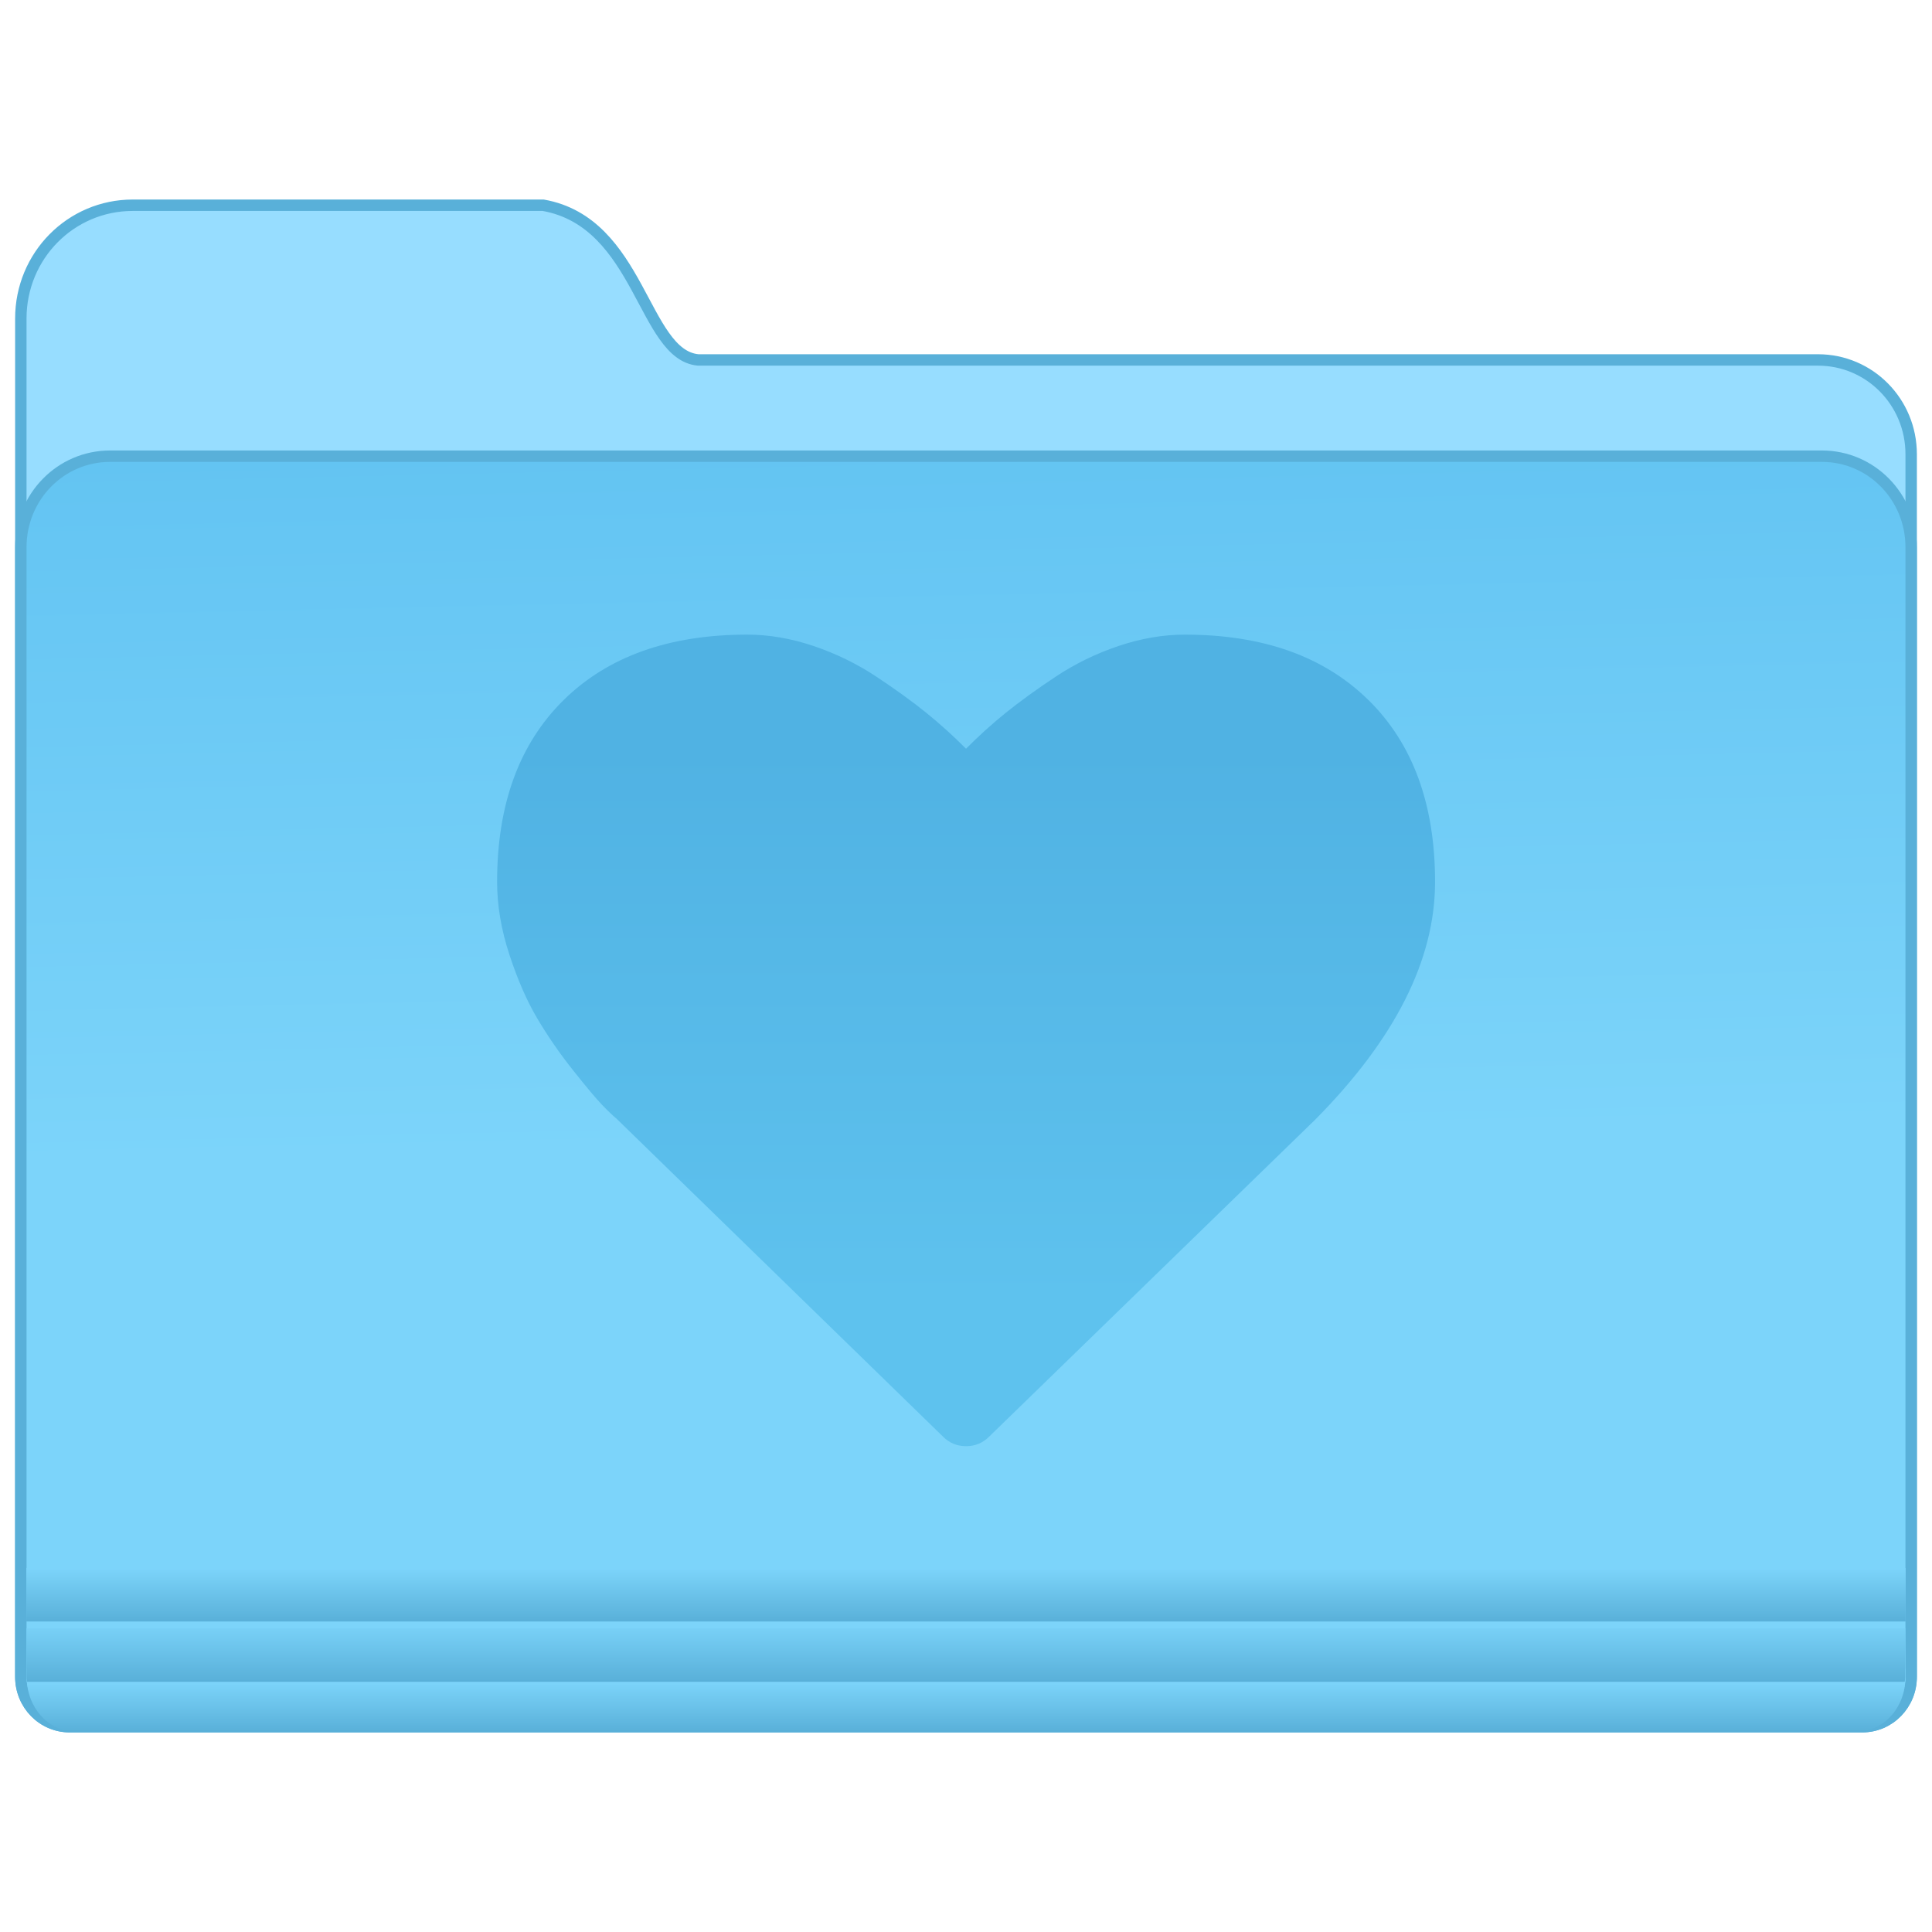
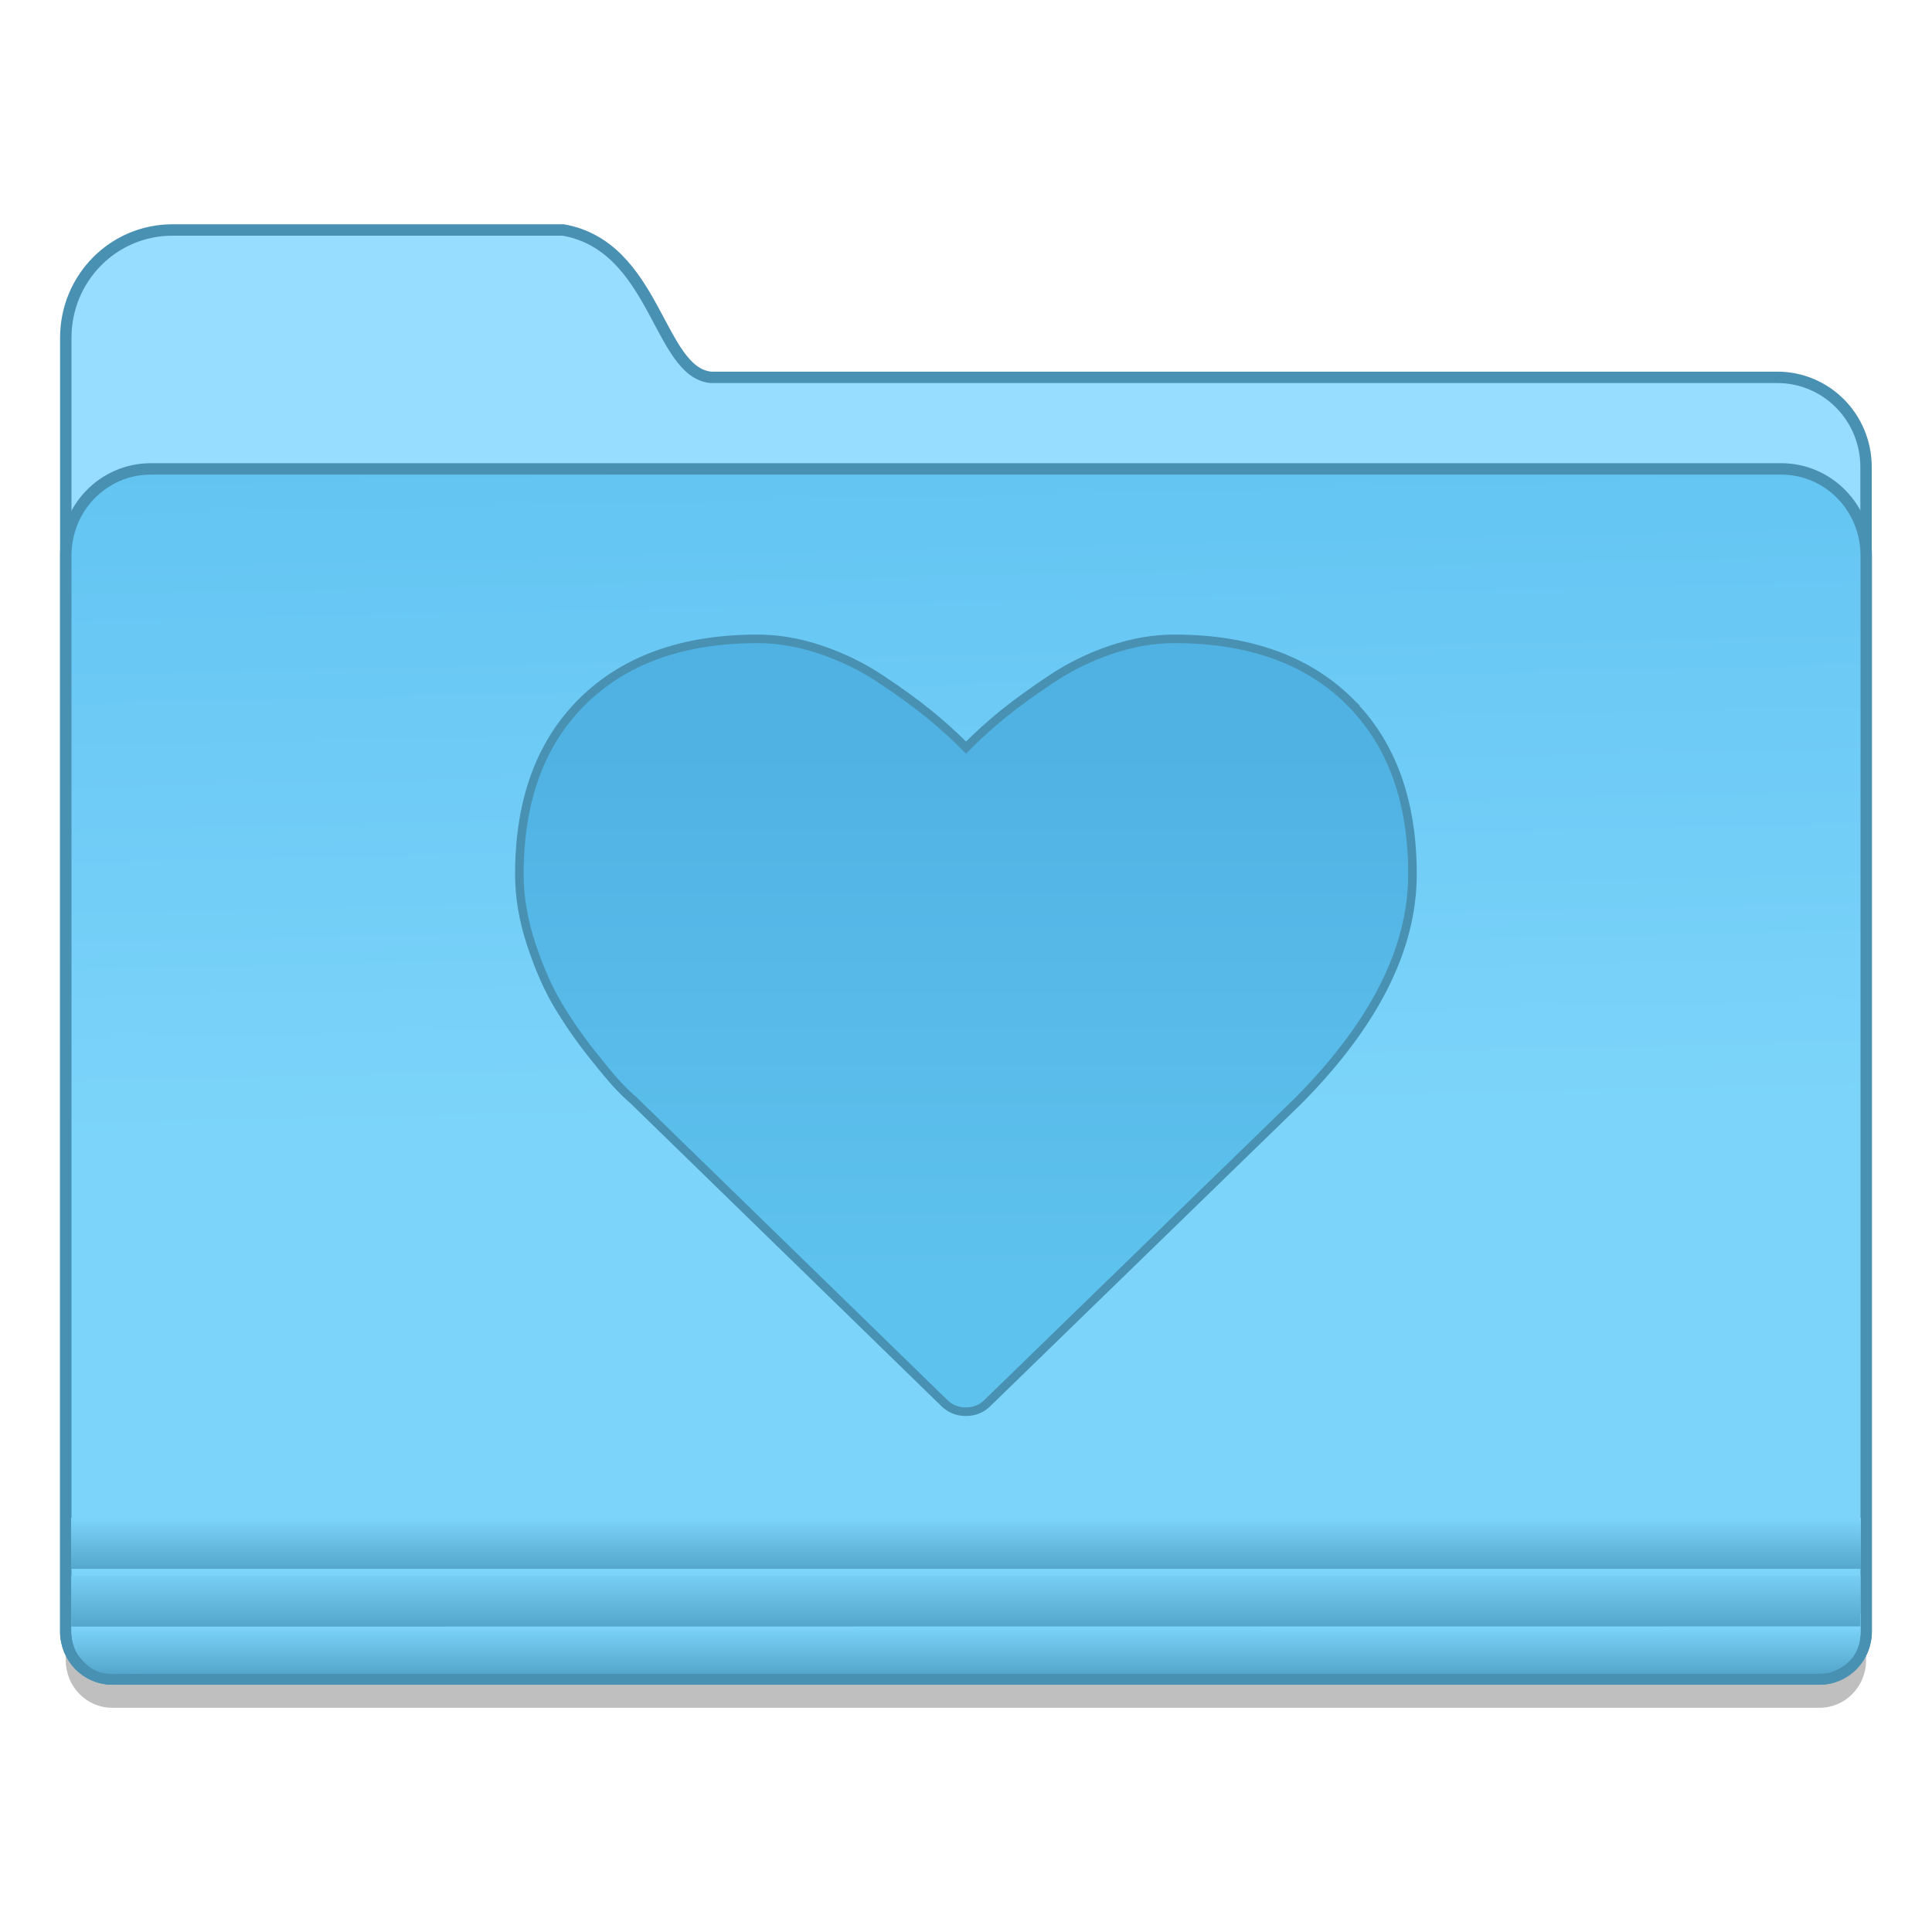
<svg xmlns="http://www.w3.org/2000/svg" xmlns:ns1="http://www.openswatchbook.org/uri/2009/osb" xmlns:xlink="http://www.w3.org/1999/xlink" width="128" height="128" viewBox="0 0 33.867 33.867" version="1.1" id="svg8">
  <defs id="defs2">
+     <linearGradient id="linearGradient4527">
+       <stop style="stop-color:#54a6cc;stop-opacity:1" offset="0" id="stop4523" />
+       <stop style="stop-color:#7cd4fa;stop-opacity:1" offset="1" id="stop4525" />
+     </linearGradient>
+     <linearGradient id="linearGradient4521">
+       <stop style="stop-color:#54a6cc;stop-opacity:1" offset="0" id="stop4517" />
+       <stop style="stop-color:#7cd4fa;stop-opacity:1" offset="1" id="stop4519" />
+     </linearGradient>
+     <linearGradient id="linearGradient1006">
+       <stop id="stop1002" offset="0" style="stop-color:#54a6cc;stop-opacity:1" />
+       <stop id="stop1004" offset="1" style="stop-color:#7cd4fa;stop-opacity:1" />
+     </linearGradient>
    <linearGradient id="linearGradient7009">
      <stop style="stop-color:#63c4f2;stop-opacity:1" offset="0" id="stop7005" />
      <stop style="stop-color:#7cd4fa;stop-opacity:1" offset="1" id="stop7007" />
    </linearGradient>
+     <linearGradient id="linearGradient6987" ns1:paint="solid">
+       <stop style="stop-color:#77d2fb;stop-opacity:1;" offset="0" id="stop6985" />
+     </linearGradient>
+     <linearGradient xlink:href="#linearGradient7009" id="linearGradient7011-3" x1="123.074" y1="84.321" x2="124.111" y2="132.429" gradientUnits="userSpaceOnUse" gradientTransform="matrix(0.2390873,0,0,0.2439455,-14.21359,250.5664)" />
+     <linearGradient xlink:href="#linearGradient1006" id="linearGradient1033-6" x1="70.727" y1="113.659" x2="70.727" y2="110.651" gradientUnits="userSpaceOnUse" gradientTransform="matrix(0.2489281,0,0,0.2719635,1.004095,261.5578)" />
+     <linearGradient xlink:href="#linearGradient4527" id="linearGradient986-2" x1="60.903" y1="111.37" x2="60.903" y2="107.453" gradientUnits="userSpaceOnUse" gradientTransform="matrix(0.2504294,0,0,0.2519841,0.9040354,263.5644)" />
+     <linearGradient xlink:href="#linearGradient4521" id="linearGradient994-9" x1="59.246" y1="107.43" x2="59.246" y2="103.913" gradientUnits="userSpaceOnUse" gradientTransform="matrix(0.2505005,0,0,0.2519841,0.9006744,263.5644)" />
    <linearGradient id="linearGradient4574">
-       <stop style="stop-color:#50b2e3;stop-opacity:1" offset="0" id="stop4570" />
-       <stop style="stop-color:#5ec2ee;stop-opacity:1" offset="1" id="stop4572" />
+       <stop id="stop4570" offset="0" style="stop-color:#50b2e3;stop-opacity:1" />
+       <stop id="stop4572" offset="1" style="stop-color:#5ec2ee;stop-opacity:1" />
    </linearGradient>
-     <linearGradient ns1:paint="solid" id="linearGradient6987">
-       <stop id="stop6985" offset="0" style="stop-color:#77d2fb;stop-opacity:1;" />
-     </linearGradient>
-     <linearGradient id="linearGradient1006">
-       <stop style="stop-color:#59b0d9;stop-opacity:1" offset="0" id="stop1002" />
-       <stop style="stop-color:#7cd4fa;stop-opacity:1" offset="1" id="stop1004" />
-     </linearGradient>
-     <linearGradient gradientTransform="matrix(0.2510417,0,0,0.2561428,-15.77094,249.3034)" gradientUnits="userSpaceOnUse" y2="132.429" x2="124.111" y1="84.321" x1="123.074" id="linearGradient7011-3" xlink:href="#linearGradient7009" />
-     <linearGradient gradientTransform="matrix(0.2613745,0,0,0.2855617,0.207633,261.0264)" gradientUnits="userSpaceOnUse" y2="110.651" x2="70.727" y1="113.659" x1="70.727" id="linearGradient1033" xlink:href="#linearGradient1006" />
-     <linearGradient gradientTransform="matrix(0.2629509,0,0,0.2645833,0.10257,263.1333)" gradientUnits="userSpaceOnUse" y2="107.453" x2="60.903" y1="111.37" x1="60.903" id="linearGradient986" xlink:href="#linearGradient1006" />
-     <linearGradient gradientTransform="matrix(0.2630256,0,0,0.2645833,0.099041,263.1333)" gradientUnits="userSpaceOnUse" y2="103.913" x2="59.246" y1="107.43" x1="59.246" id="linearGradient994" xlink:href="#linearGradient1006" />
-     <linearGradient xlink:href="#linearGradient4574" id="linearGradient945" x1="58.038" y1="278.54" x2="58.038" y2="286.877" gradientUnits="userSpaceOnUse" gradientTransform="matrix(1.159247,0,0,1.159247,-50.34752,-46.63791)" />
+     <linearGradient gradientTransform="matrix(1.104044,0,0,1.104044,-47.14366,-31.28247)" gradientUnits="userSpaceOnUse" y2="286.877" x2="58.038" y1="278.54" x1="58.038" id="linearGradient945" xlink:href="#linearGradient4574" />
  </defs>
  <g id="layer1" transform="translate(0,-263.1333)">
-     <path style="fill:#97ddff;fill-opacity:1;stroke:#59b0d9;stroke-width:0.2;stroke-miterlimit:4;stroke-dasharray:none;stroke-opacity:1" d="m 2.327,266.731 c -1.087,0 -1.962,0.886 -1.962,1.986 v 2.379 1.63 0.787 6.64 1.59 10.061 0.722 c 0,0.485 0.382,0.875 0.857,0.875 h 0.708 30.007 0.708 c 0.475,0 0.857,-0.39 0.857,-0.875 v -0.722 -10.061 -1.59 -7.427 -1.63 c 0,-0.916 -0.729,-1.653 -1.633,-1.653 H 12.238 c -0.969,-0.091 -1.011,-2.409 -2.716,-2.712 z" id="path7028-3" />
-     <path id="rect5176-9" d="m 1.93,271.13 c -0.867,0 -1.565,0.712 -1.565,1.597 v 7.426 11.652 0.722 c 0,0.485 0.382,0.875 0.857,0.875 h 0.708 30.007 0.708 c 0.475,0 0.857,-0.39 0.857,-0.875 v -0.722 -11.652 -7.426 c 0,-0.885 -0.698,-1.597 -1.565,-1.597 z" style="fill:url(#linearGradient7011-3);fill-opacity:1;stroke:#59b0d9;stroke-width:0.2;stroke-miterlimit:4;stroke-dasharray:none;stroke-opacity:1" />
-     <path style="fill:url(#linearGradient1033);fill-opacity:1;stroke:none;stroke-width:0.2;stroke-miterlimit:4;stroke-dasharray:none;stroke-opacity:1" d="m 0.469,292.391 v 0.147 c 0,0.526 0.38,0.95 0.852,0.95 h 0.703 29.822 0.703 c 0.472,0 0.852,-0.424 0.852,-0.95 v -0.147 z" id="path1020" />
-     <path style="fill:url(#linearGradient994);fill-opacity:1;stroke:none;stroke-width:0.2;stroke-miterlimit:4;stroke-dasharray:none;stroke-opacity:1" d="m 0.462,290.619 v 0.938 h 32.942 v -0.938 z" id="path966" />
-     <path style="fill:url(#linearGradient986);fill-opacity:1;stroke:none;stroke-width:0.2;stroke-miterlimit:4;stroke-dasharray:none;stroke-opacity:1" d="m 0.465,291.677 v 0.128 0.722 c 0,0.03 0.005,0.059 0.008,0.088 h 32.916 c 0.003,-0.029 0.008,-0.058 0.008,-0.088 v -0.722 -0.128 z" id="path973" />
-     <g style="stroke-width:4.084" id="layer1-4-9-22" transform="matrix(0.5360241,0,0,0.5372689,-289.3841,-16.07561)">
+     <path id="path1228" d="m 3.022,267.669 c -1.035,0 -1.869,0.843 -1.869,1.891 v 2.266 1.553 0.749 6.324 1.515 9.582 0.688 c 0,0.462 0.364,0.833 0.816,0.833 h 0.674 28.578 0.674 c 0.452,0 0.816,-0.372 0.816,-0.833 v -0.688 -9.582 -1.515 -7.073 -1.553 c 0,-0.872 -0.694,-1.574 -1.556,-1.574 H 12.462 c -0.923,-0.087 -0.963,-2.294 -2.587,-2.583 z" style="opacity:0.25;fill:#000000;fill-opacity:1;stroke:none;stroke-width:0.19;stroke-miterlimit:4;stroke-dasharray:none;stroke-opacity:1" />
+     <path style="fill:#97ddff;fill-opacity:1;stroke:#4891b2;stroke-width:0.2;stroke-miterlimit:4;stroke-dasharray:none;stroke-opacity:1" d="m 3.022,267.165 c -1.035,0 -1.869,0.843 -1.869,1.891 v 2.266 1.553 0.749 6.324 1.515 9.582 0.688 c 0,0.462 0.364,0.833 0.816,0.833 h 0.674 28.578 0.674 c 0.452,0 0.816,-0.372 0.816,-0.833 v -0.688 -9.582 -1.515 -7.073 -1.553 c 0,-0.872 -0.694,-1.574 -1.556,-1.574 H 12.462 c -0.923,-0.087 -0.963,-2.294 -2.587,-2.583 z" id="path7028-3" />
+     <path id="rect5176-9" d="m 2.644,271.353 c -0.826,0 -1.491,0.678 -1.491,1.521 v 7.073 11.097 0.688 c 0,0.462 0.364,0.833 0.817,0.833 H 2.644 31.222 31.897 c 0.452,0 0.817,-0.372 0.817,-0.833 v -0.688 -11.097 -7.073 c 0,-0.843 -0.665,-1.521 -1.491,-1.521 z" style="fill:url(#linearGradient7011-3);fill-opacity:1;stroke:#4891b2;stroke-width:0.2;stroke-miterlimit:4;stroke-dasharray:none;stroke-opacity:1" />
+     <path style="fill:url(#linearGradient1033-6);fill-opacity:1;stroke:none;stroke-width:0.19;stroke-miterlimit:4;stroke-dasharray:none;stroke-opacity:1" d="m 1.253,291.429 -0.002,0.23 c -0.002,0.182 0.027,0.375 0.138,0.513 0.139,0.172 0.291,0.308 0.589,0.306 l 0.757,-0.005 H 31.137 31.807 c 0.295,0 0.291,-0.023 0.421,-0.083 0.095,-0.044 0.178,-0.116 0.244,-0.198 0.053,-0.066 0.091,-0.145 0.114,-0.227 0.029,-0.099 0.028,-0.192 0.029,-0.308 l 0.003,-0.229 z" id="path1020-0" />
+     <path style="fill:url(#linearGradient994-9);fill-opacity:1;stroke:none;stroke-width:0.19;stroke-miterlimit:4;stroke-dasharray:none;stroke-opacity:1" d="m 1.246,289.741 v 0.893 H 32.619 v -0.893 z" id="path966-9" />
+     <path style="fill:url(#linearGradient986-2);fill-opacity:1;stroke:none;stroke-width:0.19;stroke-miterlimit:4;stroke-dasharray:none;stroke-opacity:1" d="m 1.249,290.749 v 0.122 0.688 c 0,0.029 -8.581e-4,0.06 0.002,0.088 l 31.359,-0.004 c 0.003,-0.028 0.003,-0.055 0.003,-0.084 v -0.688 -0.122 z" id="path973-3" />
+     <g style="stroke-width:4.084" id="layer1-4-9-22" transform="matrix(0.5104992,0,0,0.5116847,-314.3213,-2.602957)">
      <g style="stroke-width:4.084" id="layer1-3-65-0-7" transform="translate(0.4198824,0.03484499)" />
    </g>
-     <g style="stroke-width:4.084" id="layer1-4-3" transform="matrix(0.5360241,0,0,0.5372689,-289.3841,-16.05061)">
+     <g style="stroke-width:4.084" id="layer1-4-3" transform="matrix(0.5104992,0,0,0.5116847,-314.3213,-2.579147)">
      <g style="stroke-width:4.084" id="layer1-3-65-7" transform="translate(0.4198824,0.03484499)" />
    </g>
-     <g style="stroke-width:4.084" id="layer1-4-9-2" transform="matrix(0.5360241,0,0,0.5372689,-322.1381,-59.67367)">
+     <g style="stroke-width:4.084" id="layer1-4-9-2" transform="matrix(0.5104992,0,0,0.5116847,-345.5156,-44.12492)">
      <g style="stroke-width:4.084" id="layer1-3-65-0-2" transform="translate(0.4198824,0.03484499)" />
    </g>
-     <g style="stroke-width:4.084" id="layer1-4-7" transform="matrix(0.5360241,0,0,0.5372689,-322.1381,-59.64867)">
+     <g style="stroke-width:4.084" id="layer1-4-7" transform="matrix(0.5104992,0,0,0.5116847,-345.5156,-44.10111)">
      <g style="stroke-width:4.084" id="layer1-3-65-3" transform="translate(0.4198824,0.03484499)" />
    </g>
-     <g style="stroke-width:4.084" id="layer1-4-9" transform="matrix(0.5360241,0,0,0.5372689,-289.3841,-16.07561)">
+     <g style="stroke-width:4.084" id="layer1-4-9" transform="matrix(0.5104992,0,0,0.5116847,-314.3213,-2.60296)">
      <g style="stroke-width:4.084" id="layer1-3-65-0" transform="translate(0.4198824,0.03484499)" />
    </g>
-     <g style="stroke-width:4.084" id="layer1-4" transform="matrix(0.5360241,0,0,0.5372689,-289.3841,-16.05061)">
+     <g style="stroke-width:4.084" id="layer1-4" transform="matrix(0.5104992,0,0,0.5116847,-314.3213,-2.57915)">
      <g style="stroke-width:4.084" id="layer1-3-65" transform="translate(0.4198824,0.03484499)" />
    </g>
-     <path style="fill:url(#linearGradient945);fill-opacity:1;stroke-width:0.265" d="m 23.989,275.406 c -0.777,-0.766 -1.85,-1.148 -3.22,-1.148 -0.379,0 -0.766,0.066 -1.161,0.199 -0.395,0.133 -0.762,0.312 -1.101,0.537 -0.34,0.225 -0.631,0.437 -0.876,0.634 -0.245,0.198 -0.477,0.408 -0.697,0.63 -0.22,-0.222 -0.453,-0.432 -0.697,-0.63 -0.245,-0.198 -0.537,-0.409 -0.876,-0.634 -0.34,-0.225 -0.707,-0.404 -1.101,-0.537 -0.394,-0.133 -0.781,-0.199 -1.161,-0.199 -1.37,0 -2.443,0.383 -3.22,1.148 -0.777,0.766 -1.165,1.827 -1.165,3.186 0,0.414 0.072,0.84 0.216,1.278 0.144,0.438 0.307,0.812 0.491,1.121 0.183,0.309 0.391,0.61 0.624,0.903 0.232,0.293 0.402,0.495 0.509,0.607 0.107,0.111 0.191,0.191 0.252,0.241 l 5.725,5.575 c 0.11,0.111 0.245,0.167 0.404,0.167 0.159,0 0.294,-0.056 0.404,-0.167 l 5.716,-5.557 c 1.401,-1.414 2.101,-2.803 2.101,-4.167 0,-1.358 -0.388,-2.42 -1.165,-3.186 z" id="path917" />
+     <path style="fill:url(#linearGradient945);fill-opacity:1;stroke:#4891b2;stroke-width:0.15;stroke-miterlimit:4;stroke-dasharray:none;stroke-opacity:1" d="m 23.653,275.426 c -0.74,-0.729 -1.762,-1.094 -3.067,-1.094 -0.361,0 -0.73,0.063 -1.105,0.19 -0.376,0.126 -0.725,0.297 -1.048,0.512 -0.323,0.215 -0.601,0.416 -0.835,0.604 -0.233,0.188 -0.454,0.388 -0.664,0.6 -0.21,-0.212 -0.431,-0.412 -0.664,-0.6 -0.233,-0.188 -0.511,-0.39 -0.835,-0.604 -0.323,-0.215 -0.673,-0.385 -1.049,-0.512 -0.376,-0.126 -0.744,-0.19 -1.105,-0.19 -1.305,0 -2.327,0.365 -3.067,1.094 -0.74,0.729 -1.11,1.74 -1.11,3.034 0,0.394 0.068,0.8 0.205,1.217 0.137,0.417 0.293,0.773 0.467,1.067 0.175,0.294 0.373,0.581 0.594,0.86 0.221,0.279 0.383,0.472 0.485,0.578 0.102,0.106 0.182,0.182 0.24,0.229 l 5.452,5.31 c 0.105,0.106 0.233,0.159 0.384,0.159 0.151,0 0.28,-0.053 0.384,-0.159 l 5.444,-5.292 c 1.334,-1.346 2.001,-2.669 2.001,-3.969 0,-1.294 -0.37,-2.305 -1.11,-3.034 z" id="path917" />
  </g>
</svg>
